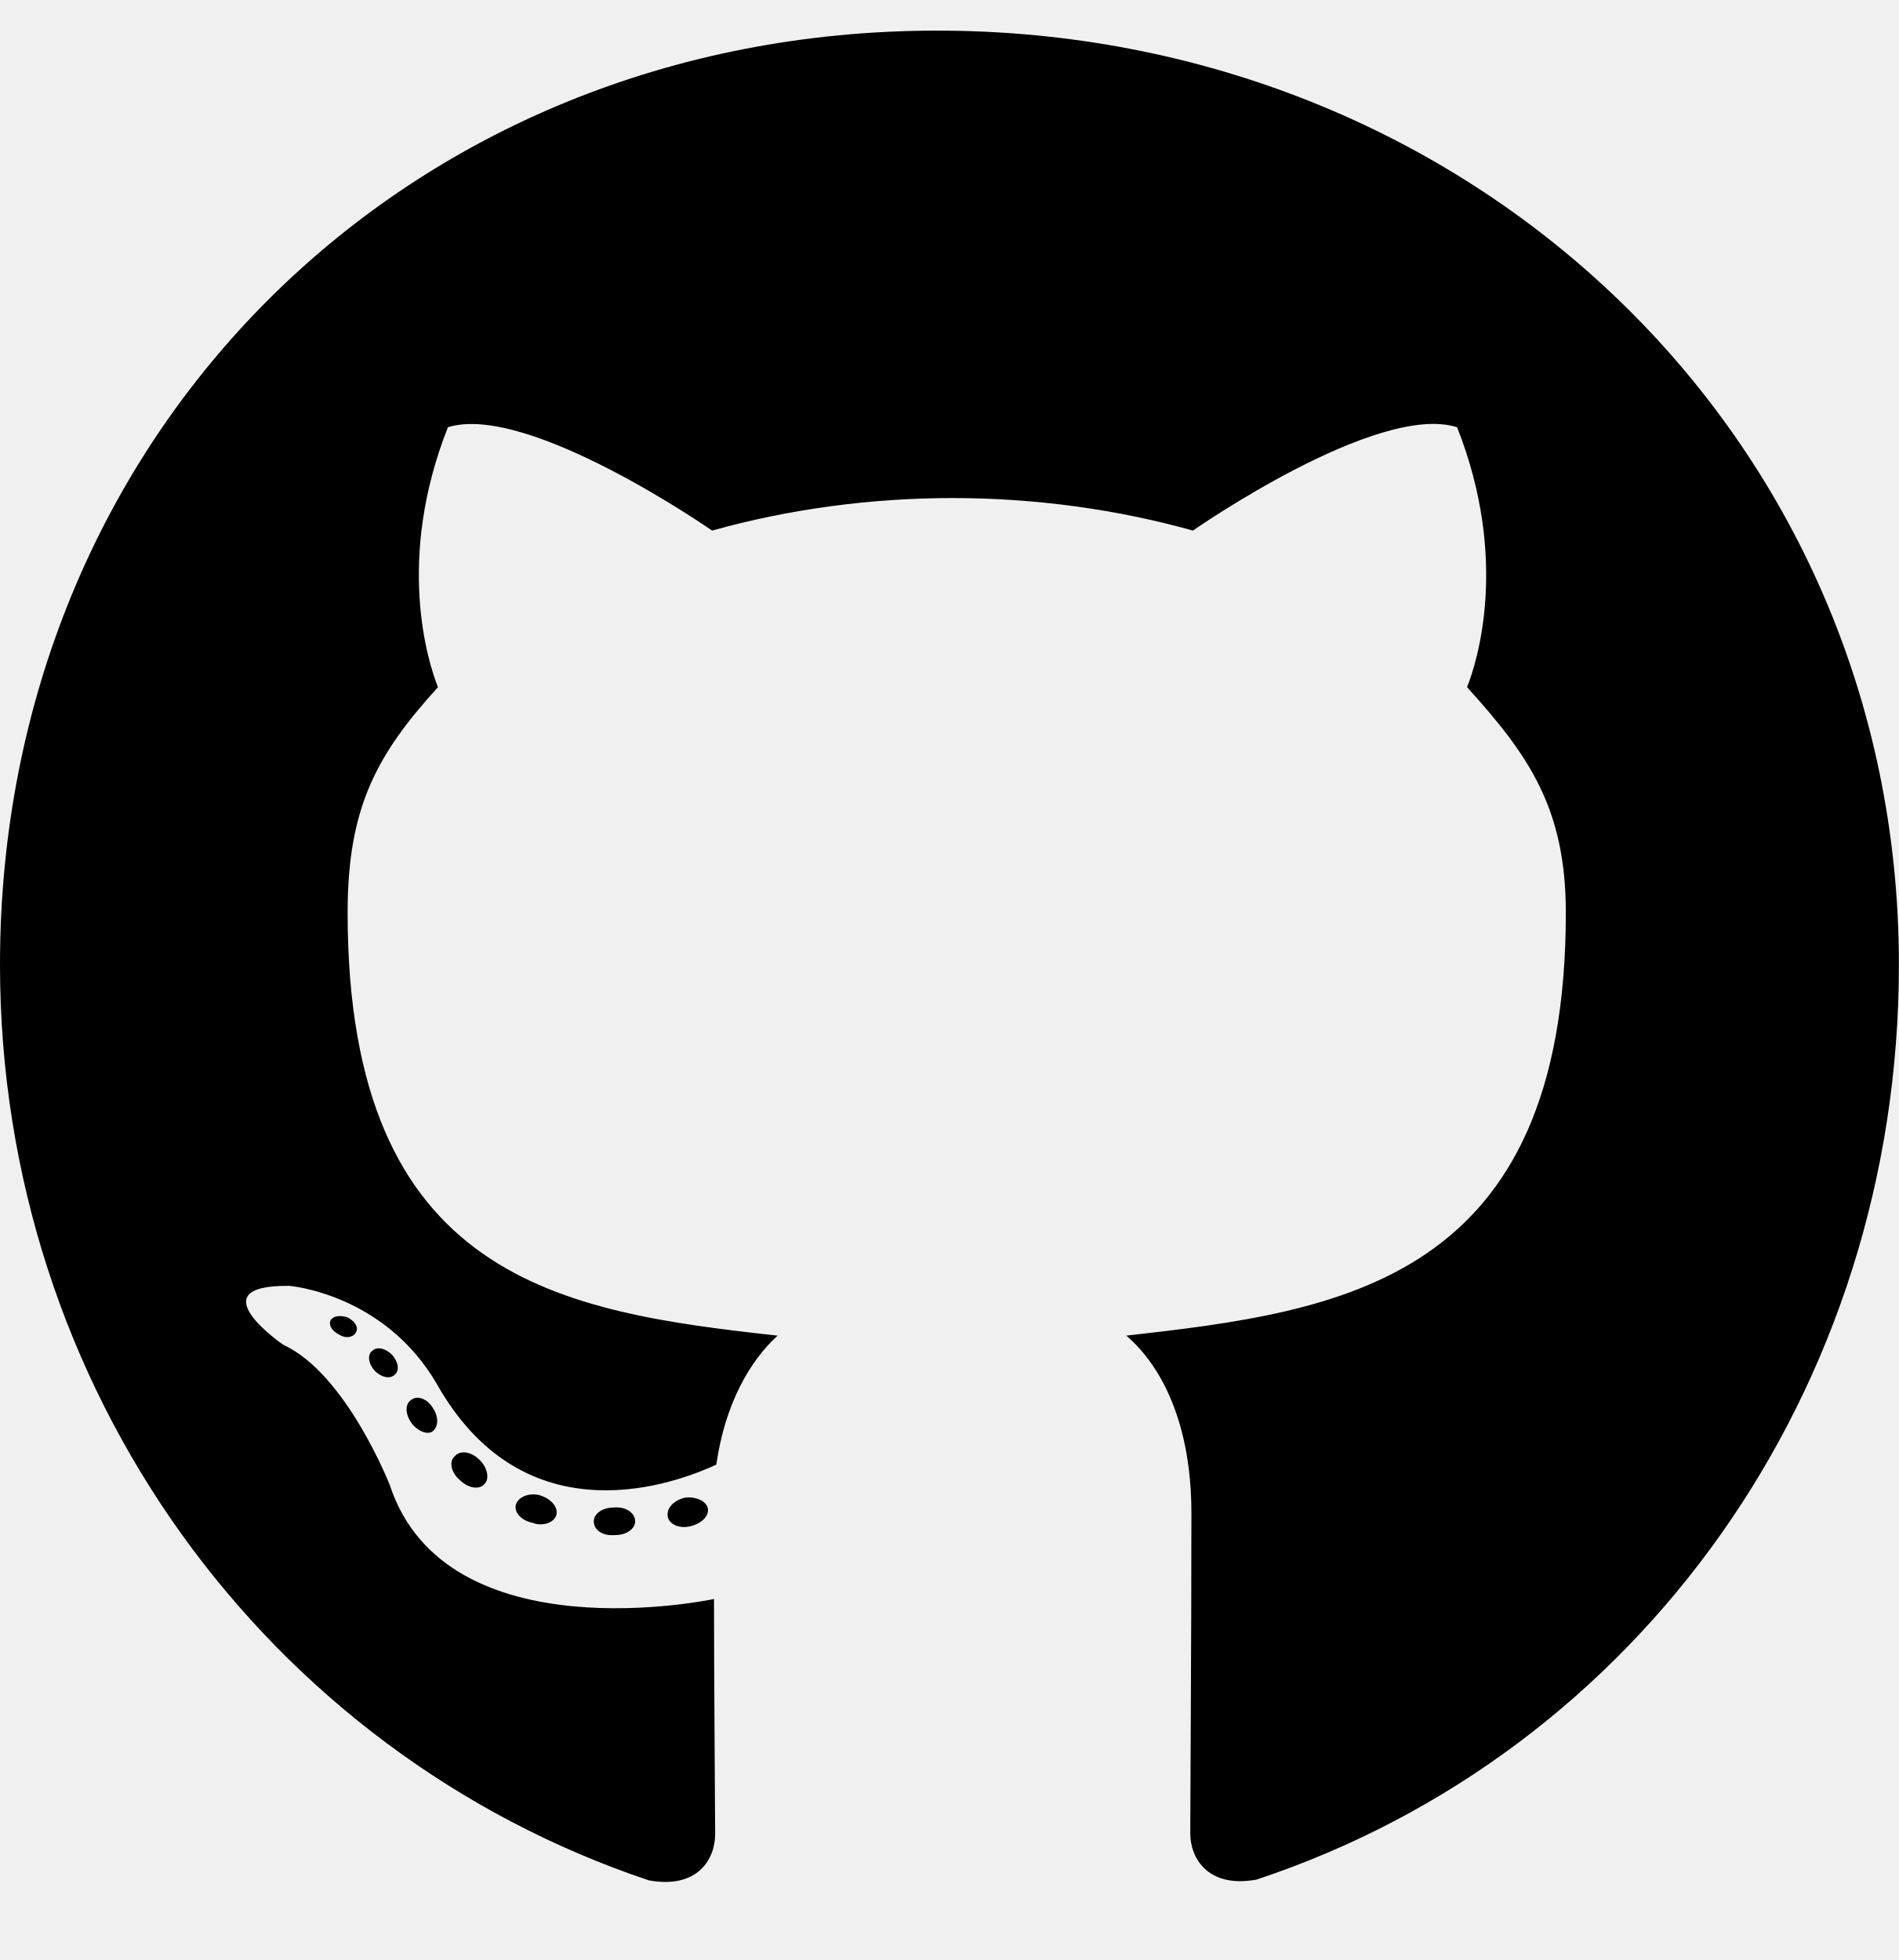
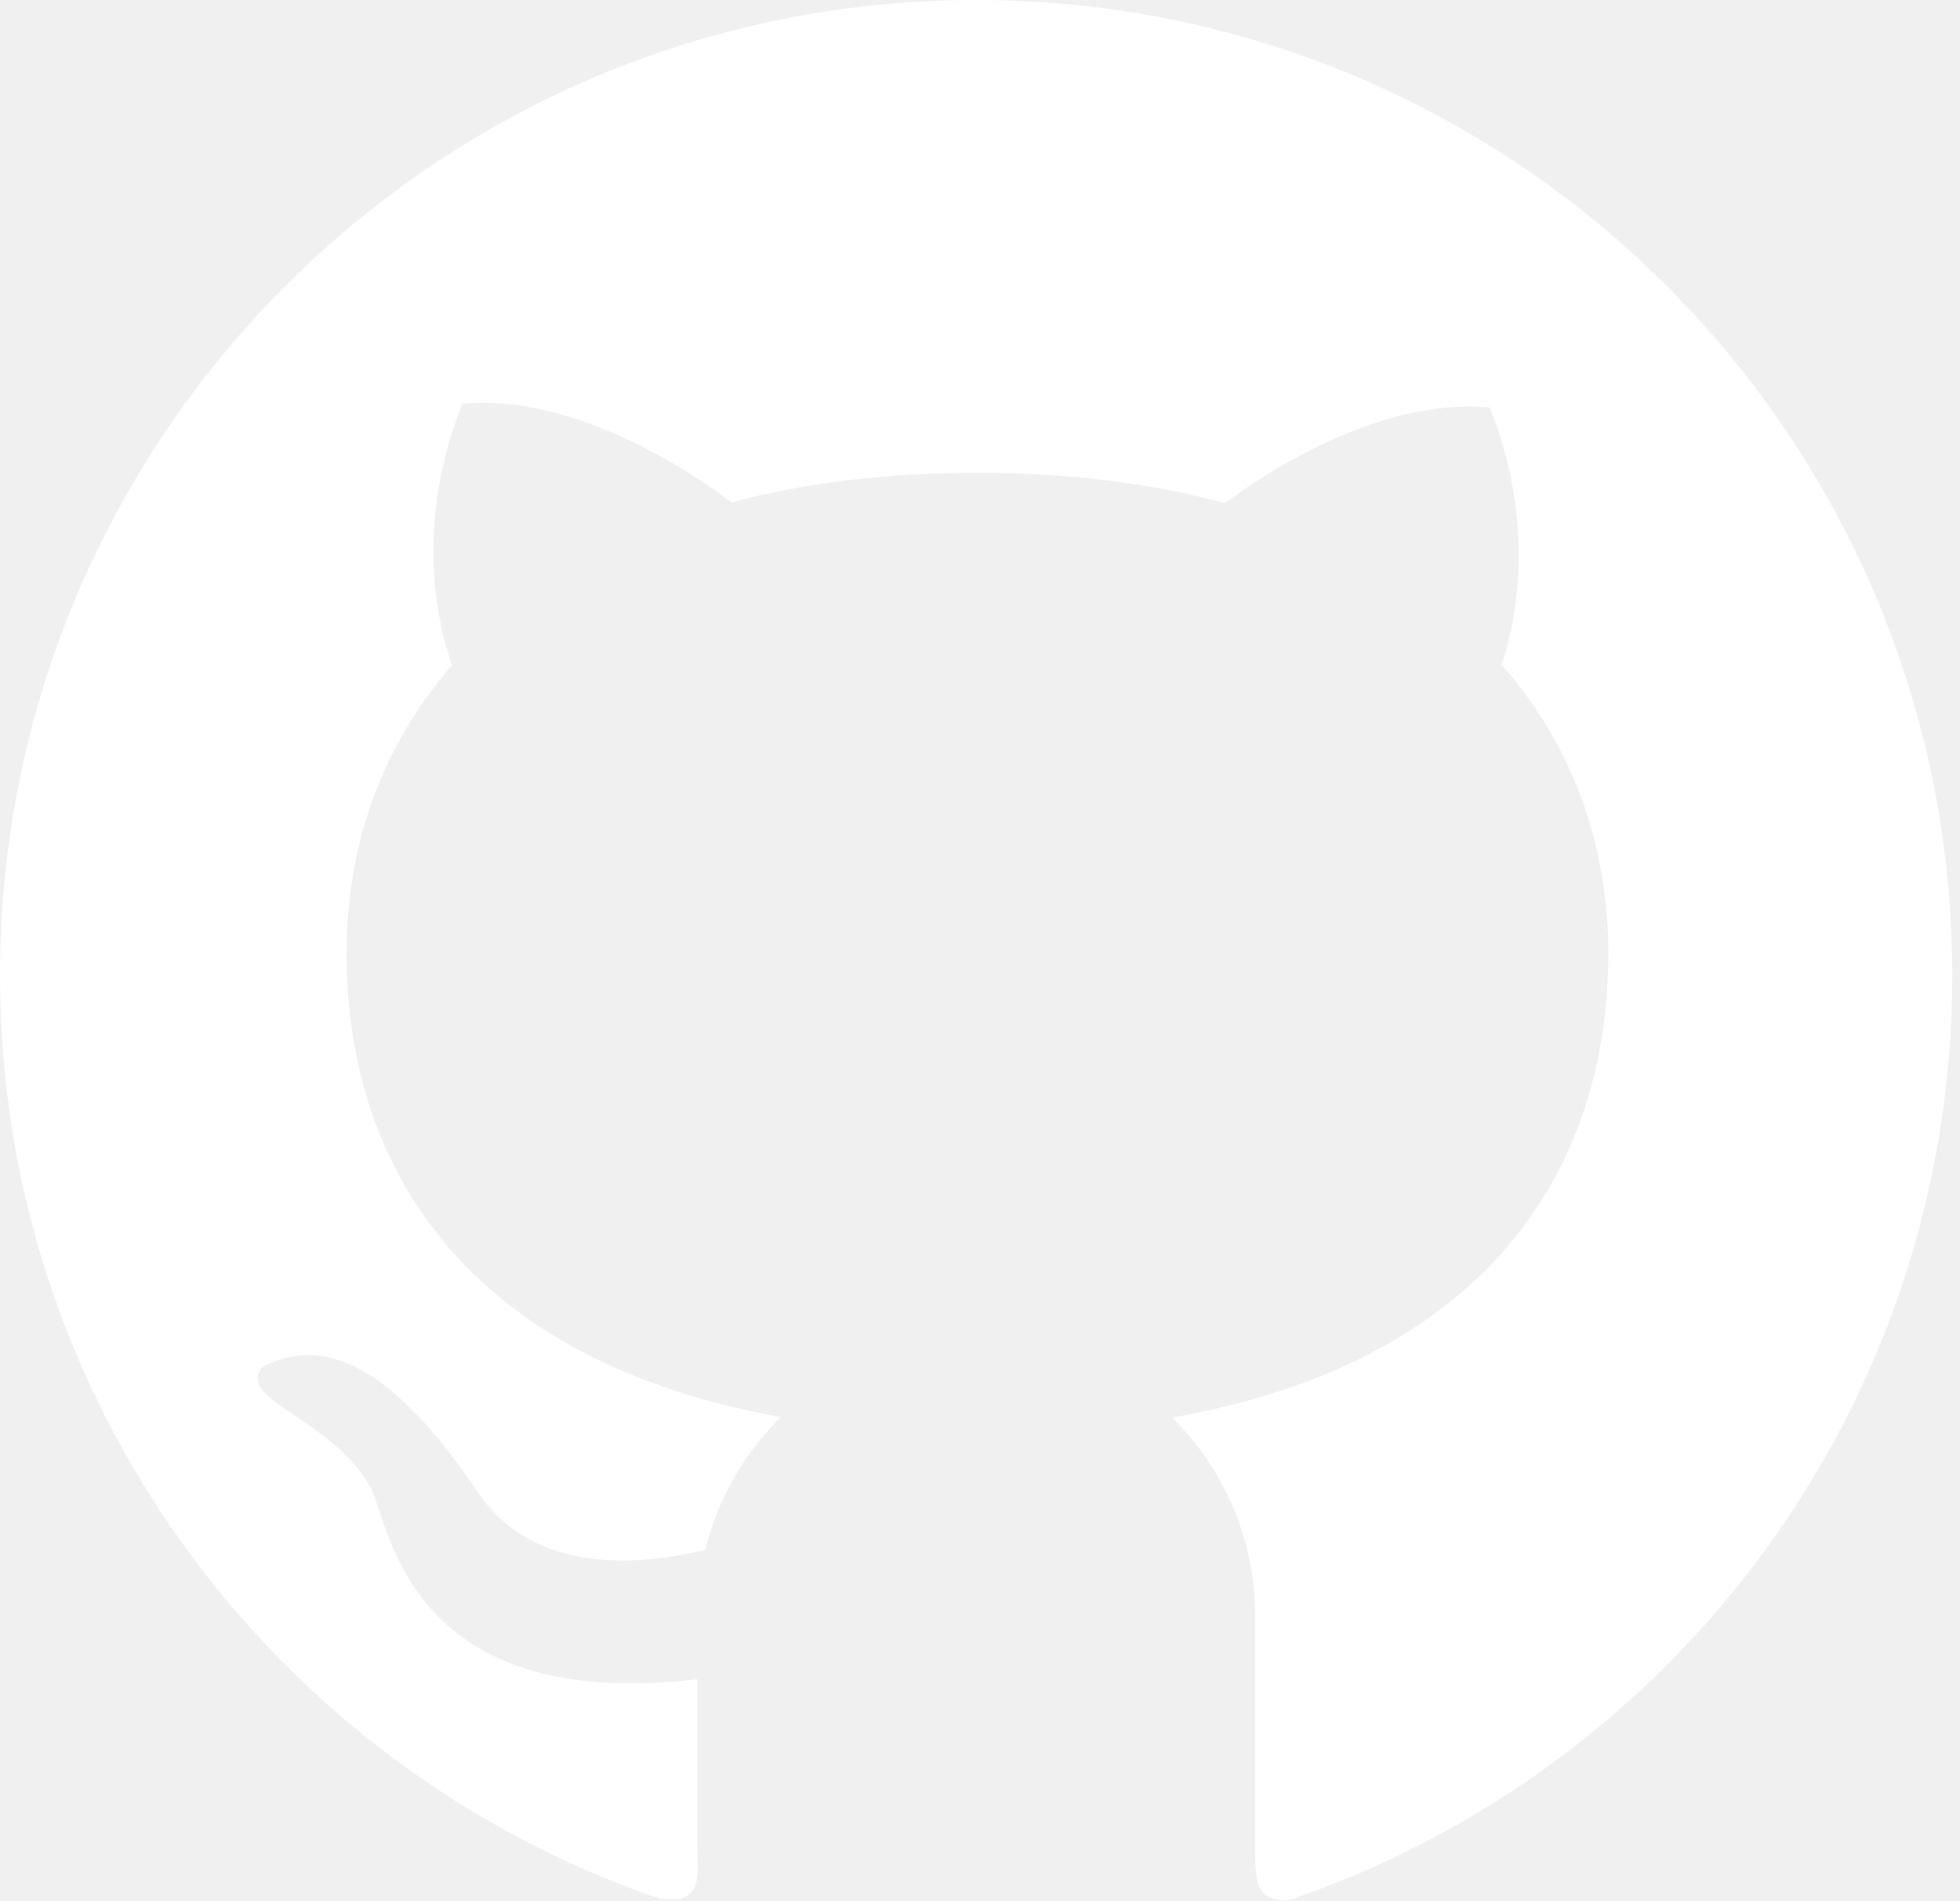
- <svg xmlns="http://www.w3.org/2000/svg" aria-hidden="true" focusable="false" data-prefix="fab" data-icon="github" class="svg-inline--fa fa-github fa-w-16" role="img" viewBox="0 0 496 512">
-   <path fill="currentColor" d="M165.9 397.4c0 2-2.3 3.6-5.2 3.6-3.3.3-5.6-1.3-5.6-3.6 0-2 2.3-3.6 5.2-3.6 3-.3 5.6 1.3 5.6 3.6zm-31.1-4.5c-.7 2 1.3 4.3 4.3 4.9 2.6 1 5.6 0 6.2-2s-1.3-4.3-4.3-5.2c-2.6-.7-5.5.3-6.2 2.3zm44.2-1.7c-2.9.7-4.9 2.6-4.6 4.9.3 2 2.9 3.3 5.9 2.6 2.9-.7 4.9-2.6 4.6-4.6-.3-1.9-3-3.2-5.9-2.9zM244.8 8C106.1 8 0 113.3 0 252c0 110.9 69.8 205.8 169.5 239.2 12.8 2.3 17.3-5.6 17.3-12.1 0-6.2-.3-40.4-.3-61.4 0 0-70 15-84.7-29.8 0 0-11.4-29.1-27.8-36.6 0 0-22.9-15.7 1.6-15.4 0 0 24.9 2 38.6 25.8 21.9 38.6 58.6 27.5 72.9 20.9 2.3-16 8.8-27.1 16-33.7-55.9-6.2-112.3-14.3-112.3-110.5 0-27.5 7.6-41.3 23.6-58.9-2.6-6.5-11.1-33.3 2.6-67.9 20.9-6.5 69 27 69 27 20-5.6 41.5-8.5 62.8-8.5s42.8 2.9 62.8 8.5c0 0 48.1-33.6 69-27 13.7 34.7 5.2 61.4 2.6 67.9 16 17.7 25.8 31.5 25.8 58.9 0 96.5-58.9 104.2-114.8 110.5 9.2 7.9 17 22.9 17 46.4 0 33.7-.3 75.4-.3 83.6 0 6.5 4.6 14.4 17.3 12.1C428.2 457.8 496 362.9 496 252 496 113.3 383.5 8 244.8 8zM97.2 352.9c-1.3 1-1 3.3.7 5.2 1.6 1.6 3.9 2.3 5.2 1 1.3-1 1-3.3-.7-5.2-1.6-1.6-3.9-2.3-5.2-1zm-10.8-8.1c-.7 1.3.3 2.9 2.3 3.9 1.6 1 3.6.7 4.3-.7.7-1.3-.3-2.9-2.3-3.9-2-.6-3.6-.3-4.3.7zm32.4 35.6c-1.6 1.3-1 4.3 1.3 6.2 2.3 2.3 5.2 2.6 6.5 1 1.3-1.3.7-4.3-1.3-6.2-2.2-2.3-5.2-2.6-6.5-1zm-11.4-14.7c-1.6 1-1.6 3.6 0 5.9 1.6 2.3 4.3 3.3 5.6 2.3 1.6-1.3 1.6-3.9 0-6.2-1.4-2.3-4-3.3-5.6-2z" />
+ <svg xmlns="http://www.w3.org/2000/svg" width="33" height="32" viewBox="0 0 33 32" fill="none">
+   <path d="M16.437 1.37512e-06C7.356 -0.004 0 7.348 0 16.422C0 23.598 4.601 29.698 11.009 31.938C11.872 32.154 11.74 31.541 11.74 31.122V28.276C6.757 28.86 6.555 25.562 6.221 25.012C5.545 23.859 3.948 23.565 4.425 23.014C5.56 22.43 6.717 23.161 8.057 25.14C9.026 26.576 10.918 26.334 11.876 26.095C12.085 25.232 12.533 24.461 13.15 23.862C7.987 22.937 5.835 19.786 5.835 16.04C5.835 14.223 6.434 12.552 7.609 11.204C6.86 8.982 7.679 7.08 7.789 6.797C9.922 6.606 12.14 8.325 12.313 8.461C13.525 8.134 14.909 7.961 16.459 7.961C18.016 7.961 19.404 8.141 20.627 8.472C21.042 8.156 23.099 6.68 25.081 6.86C25.188 7.143 25.988 9.001 25.284 11.193C26.473 12.544 27.079 14.23 27.079 16.051C27.079 19.805 24.913 22.959 19.735 23.87C20.178 24.306 20.53 24.826 20.77 25.4C21.011 25.974 21.134 26.589 21.134 27.211V31.343C21.163 31.673 21.134 32 21.685 32C28.188 29.808 32.87 23.664 32.87 16.426C32.87 7.348 25.511 1.37512e-06 16.437 1.37512e-06V1.37512e-06Z" fill="white" />
</svg>
